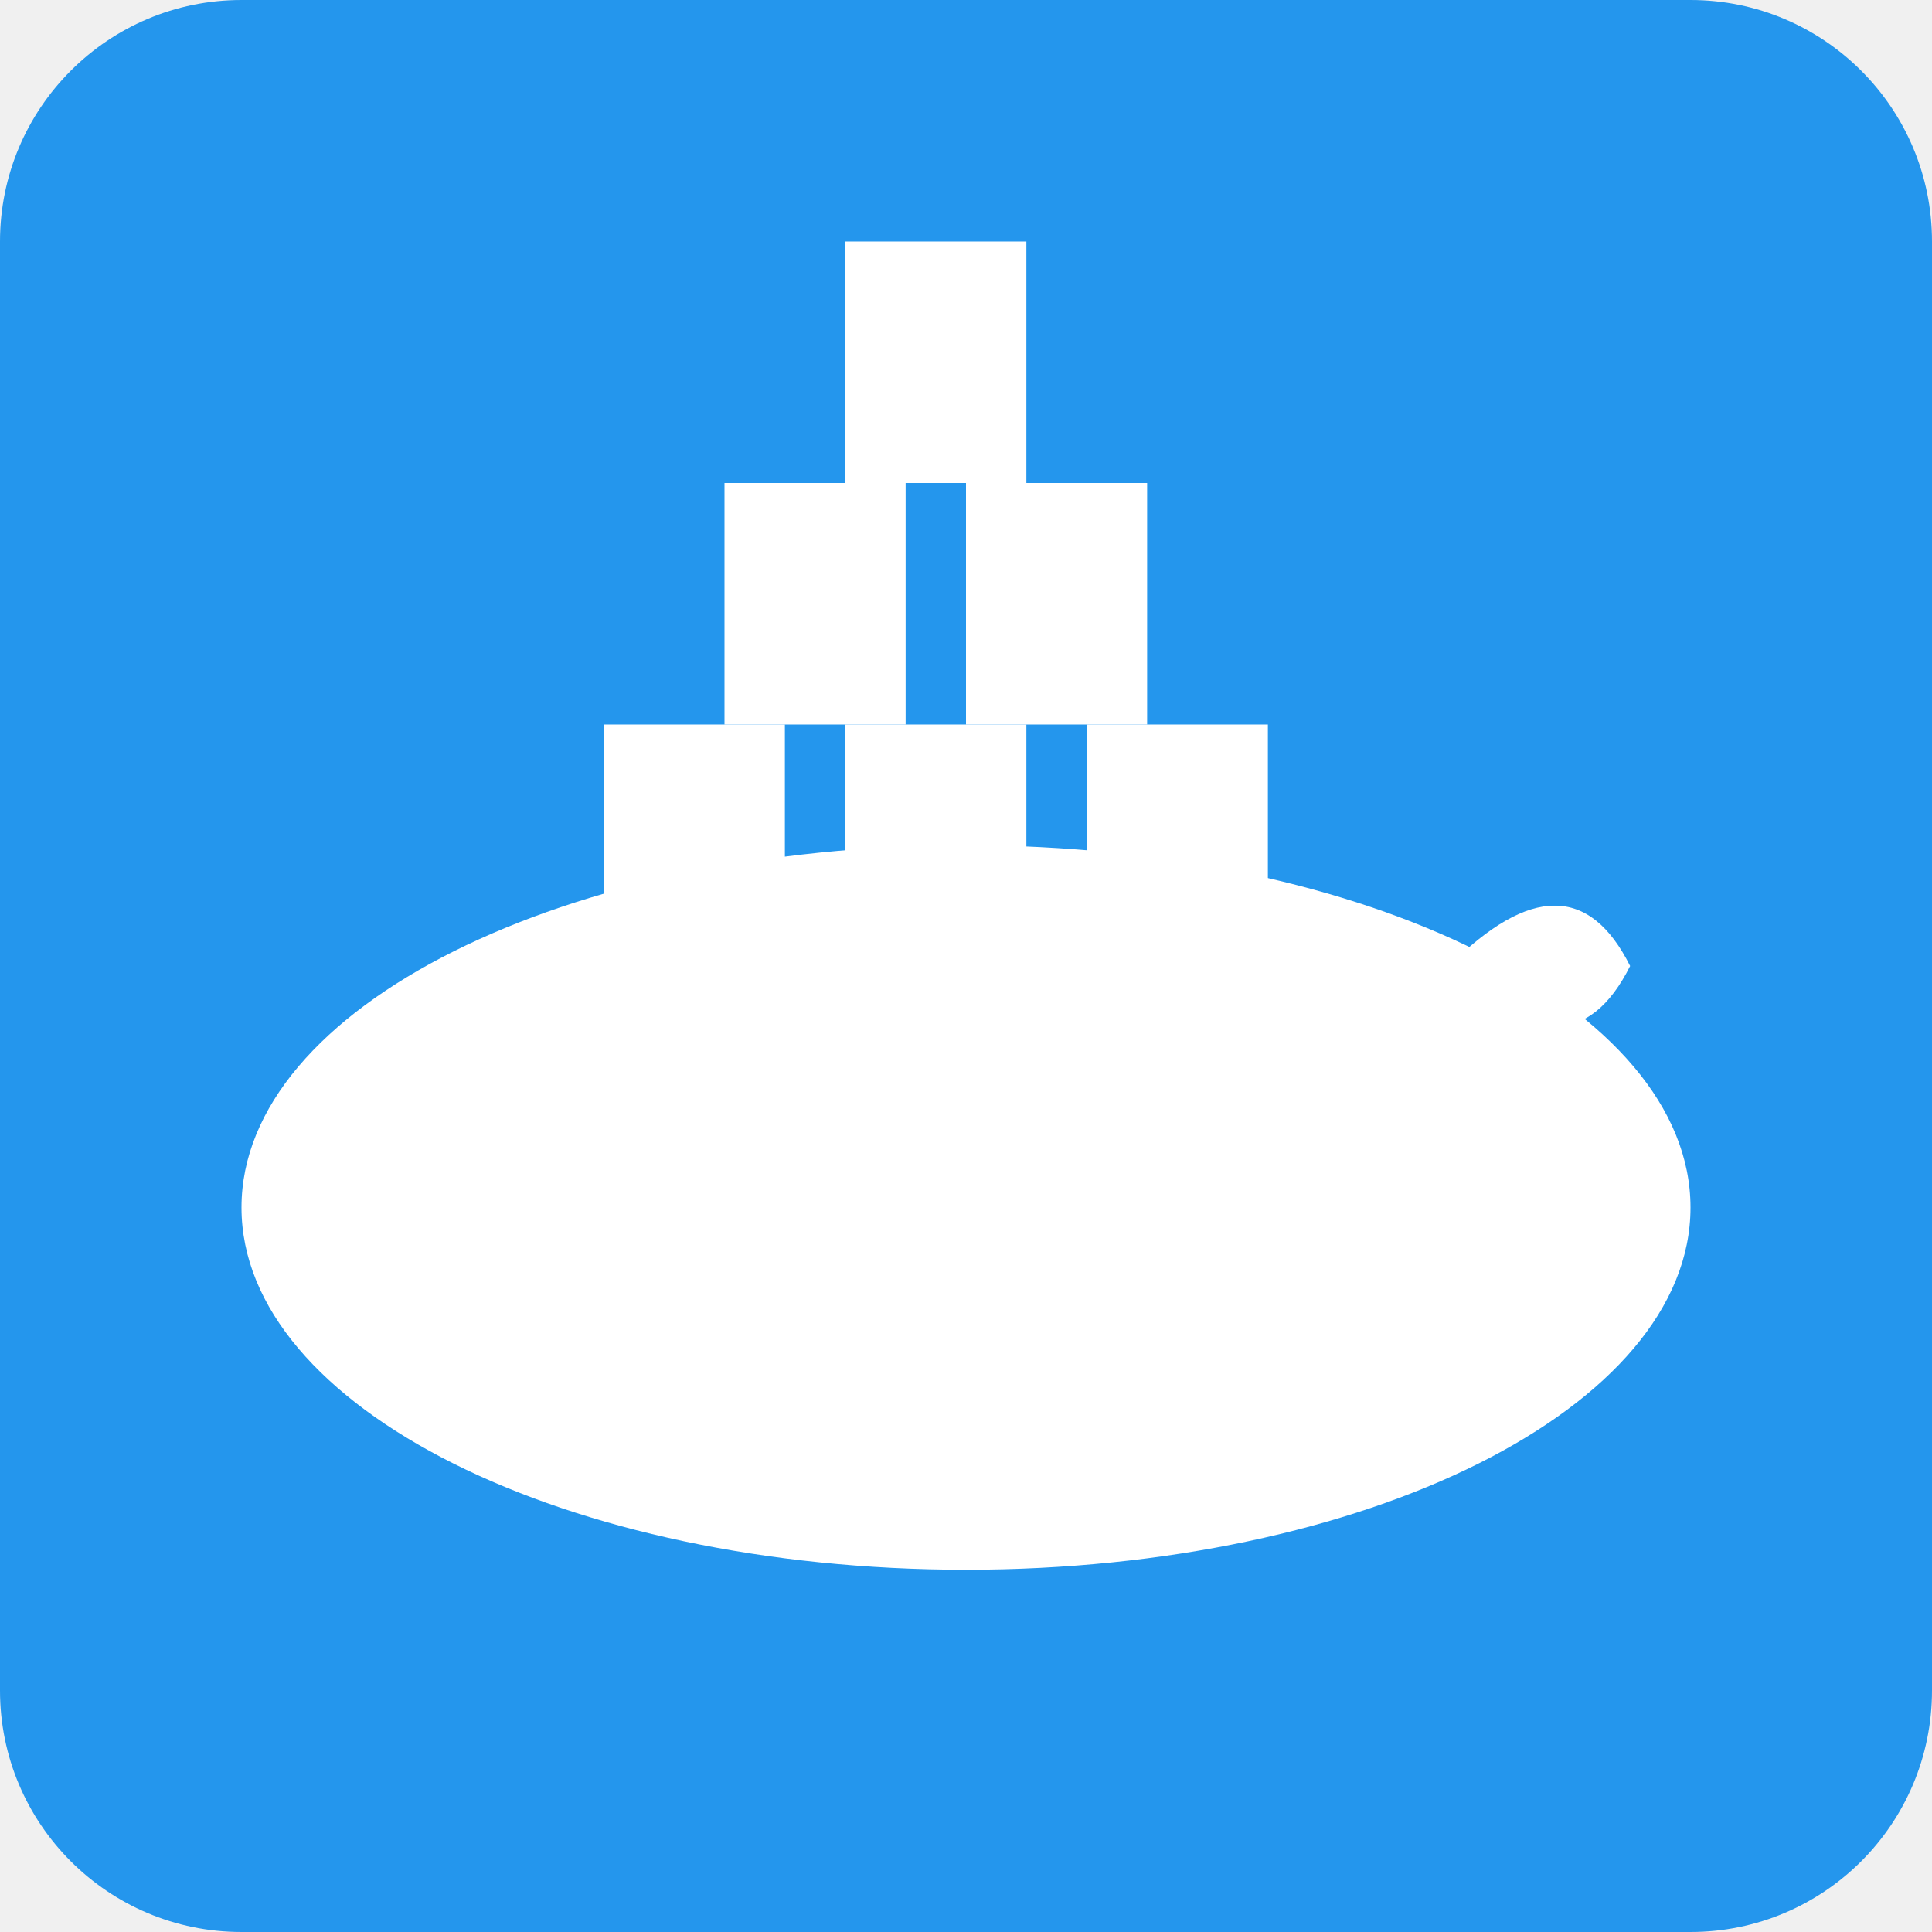
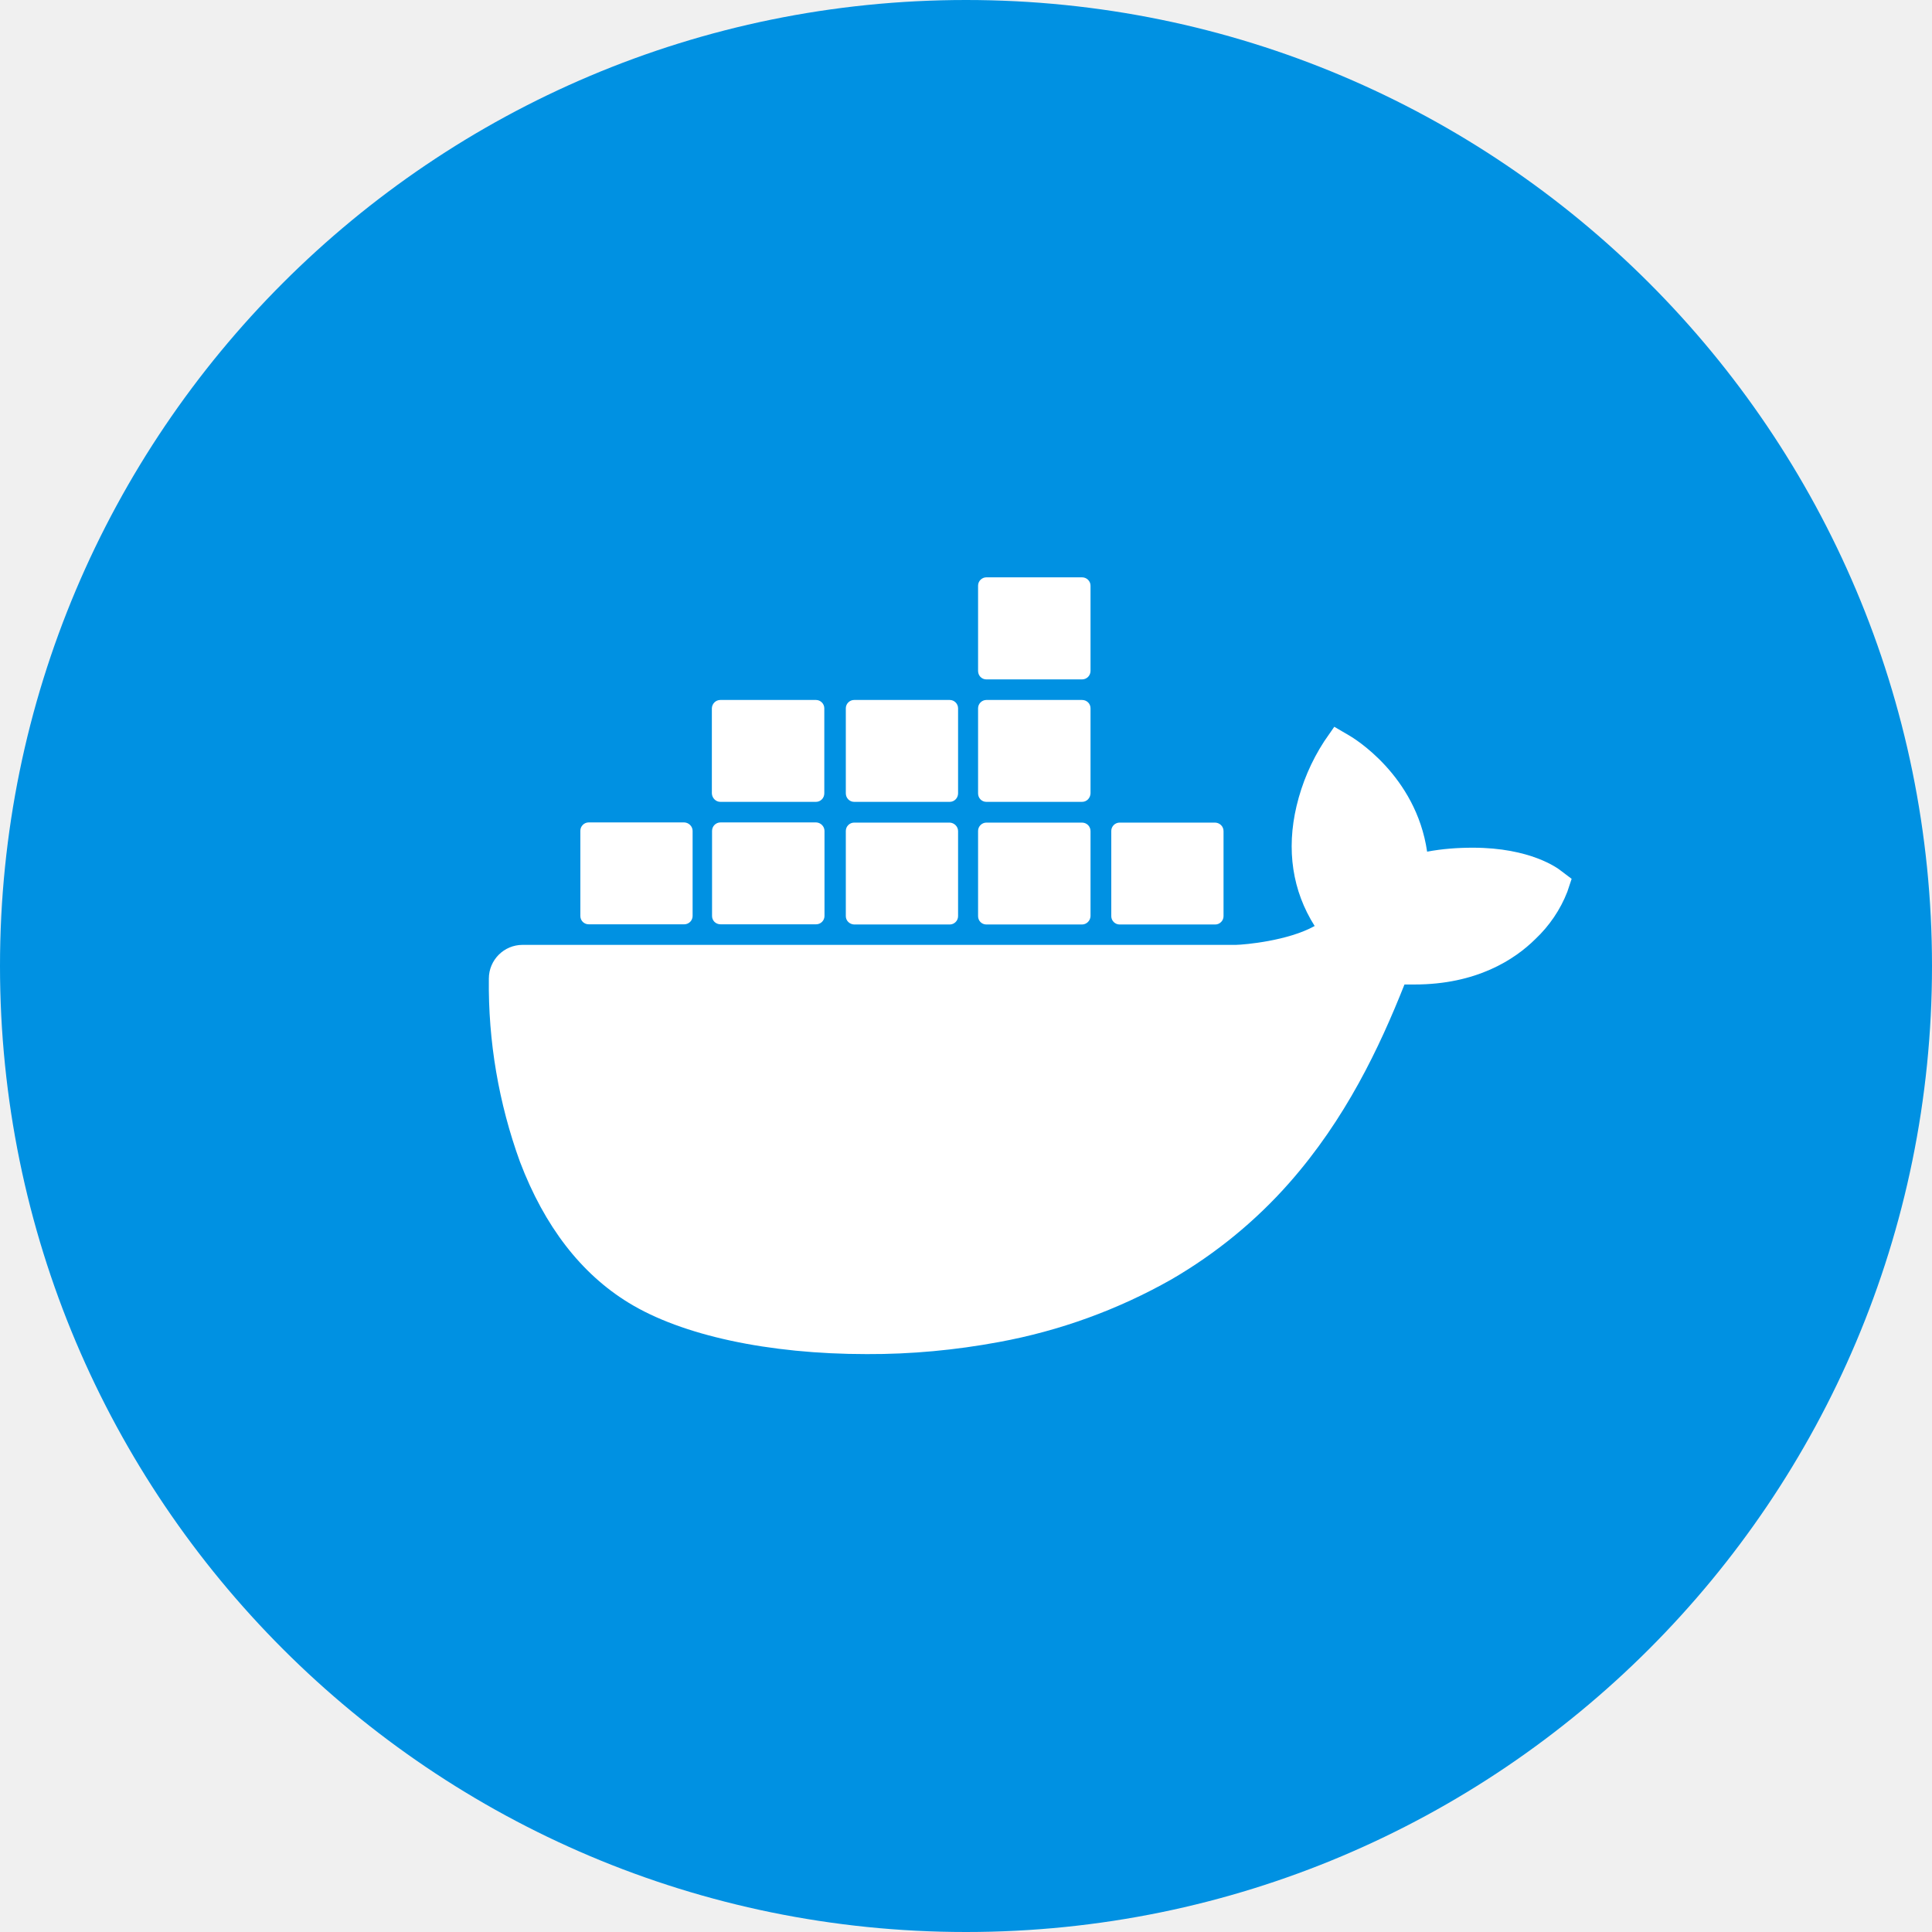
- <svg xmlns="http://www.w3.org/2000/svg" viewBox="0 0 64 64" fill="none">
-   <rect width="64" height="64" rx="8" fill="#2496ED" />
-   <ellipse cx="32" cy="40" rx="24" ry="12" fill="white" />
-   <rect x="20" y="24" width="6" height="8" fill="white" />
-   <rect x="28" y="24" width="6" height="8" fill="white" />
-   <rect x="36" y="24" width="6" height="8" fill="white" />
-   <rect x="24" y="16" width="6" height="8" fill="white" />
-   <rect x="32" y="16" width="6" height="8" fill="white" />
-   <rect x="28" y="8" width="6" height="8" fill="white" />
-   <path d="M48 32 Q52 28 54 32 Q52 36 48 32" fill="white" />
-   <path d="M50 30 Q52 28 54 30" fill="#2496ED" />
+ <svg xmlns="http://www.w3.org/2000/svg" width="800px" height="800px" viewBox="0 0 1024 1024">
+   <circle cx="512" cy="512" r="512" style="fill:#0091e2" />
+   <path d="M827.3 461.5c-1.6-1.3-16.1-12.2-46.7-12.2-8.1 0-16.2.6-24.2 2.1-5.9-40.7-39.5-60.5-41-61.4l-8.2-4.8-5.4 7.8c-6.8 10.5-11.7 22-14.6 34.2-5.5 23.2-2.2 45 9.6 63.6-14.2 7.9-37.1 9.9-41.7 10H277c-9.9 0-17.9 8-17.9 17.9-.4 33.1 5.2 66 16.5 97.1 13 34.2 32.4 59.3 57.6 74.7 28.2 17.3 74.1 27.2 126.2 27.2 23.5.1 47-2.1 70.1-6.4 32.1-5.9 63-17.1 91.4-33.2 23.4-13.6 44.5-30.8 62.4-51.1 29.9-33.9 47.8-71.7 61.1-105.2h5.3c32.8 0 53-13.1 64.1-24.1 7.4-7 13.2-15.5 16.9-25l2.3-6.9-5.7-4.3zM312 489.9h50.7c2.4 0 4.4-2 4.4-4.4v-45.1c0-2.4-2-4.4-4.4-4.5H312c-2.4 0-4.4 2-4.4 4.4v45.2c0 2.5 2 4.4 4.4 4.4m69.9 0h50.7c2.4 0 4.4-2 4.4-4.4v-45.1c0-2.4-2-4.4-4.4-4.5h-50.7c-2.5 0-4.5 2-4.5 4.5v45.1c0 2.5 2 4.4 4.5 4.4m70.8.1h50.7c2.4 0 4.4-2 4.4-4.4v-45.1c0-2.4-2-4.4-4.4-4.5h-50.7c-2.4 0-4.4 2-4.4 4.4v45.2c0 2.4 2 4.3 4.4 4.4m70.1 0h50.7c2.4 0 4.4-2 4.5-4.4v-45.1c0-2.5-2-4.5-4.5-4.5h-50.7c-2.4 0-4.4 2-4.4 4.4v45.2c0 2.4 1.9 4.4 4.4 4.4m-141-65h50.7c2.4 0 4.4-2 4.4-4.5v-45.1c0-2.4-2-4.4-4.4-4.4h-50.7c-2.5 0-4.4 2-4.5 4.4v45.1c.1 2.5 2.1 4.5 4.5 4.5m70.9 0h50.7c2.4 0 4.4-2 4.4-4.5v-45.1c0-2.4-2-4.4-4.4-4.4h-50.7c-2.4 0-4.4 2-4.4 4.4v45.1c0 2.5 2 4.5 4.4 4.5m70.1 0h50.7c2.5 0 4.4-2 4.5-4.5v-45.1c0-2.5-2-4.4-4.5-4.4h-50.7c-2.4 0-4.4 2-4.4 4.4v45.1c0 2.5 1.9 4.5 4.4 4.5m0-64.9h50.7c2.5 0 4.5-2 4.5-4.5v-45.2c0-2.4-2-4.4-4.5-4.4h-50.7c-2.4 0-4.4 2-4.4 4.4v45.2c0 2.5 1.9 4.5 4.4 4.5M593.4 490h50.7c2.4 0 4.4-2 4.4-4.4v-45.1c0-2.5-2-4.4-4.4-4.5h-50.7c-2.4 0-4.4 2-4.4 4.4v45.2c0 2.4 2 4.4 4.4 4.4" style="fill:#fff" />
</svg>
